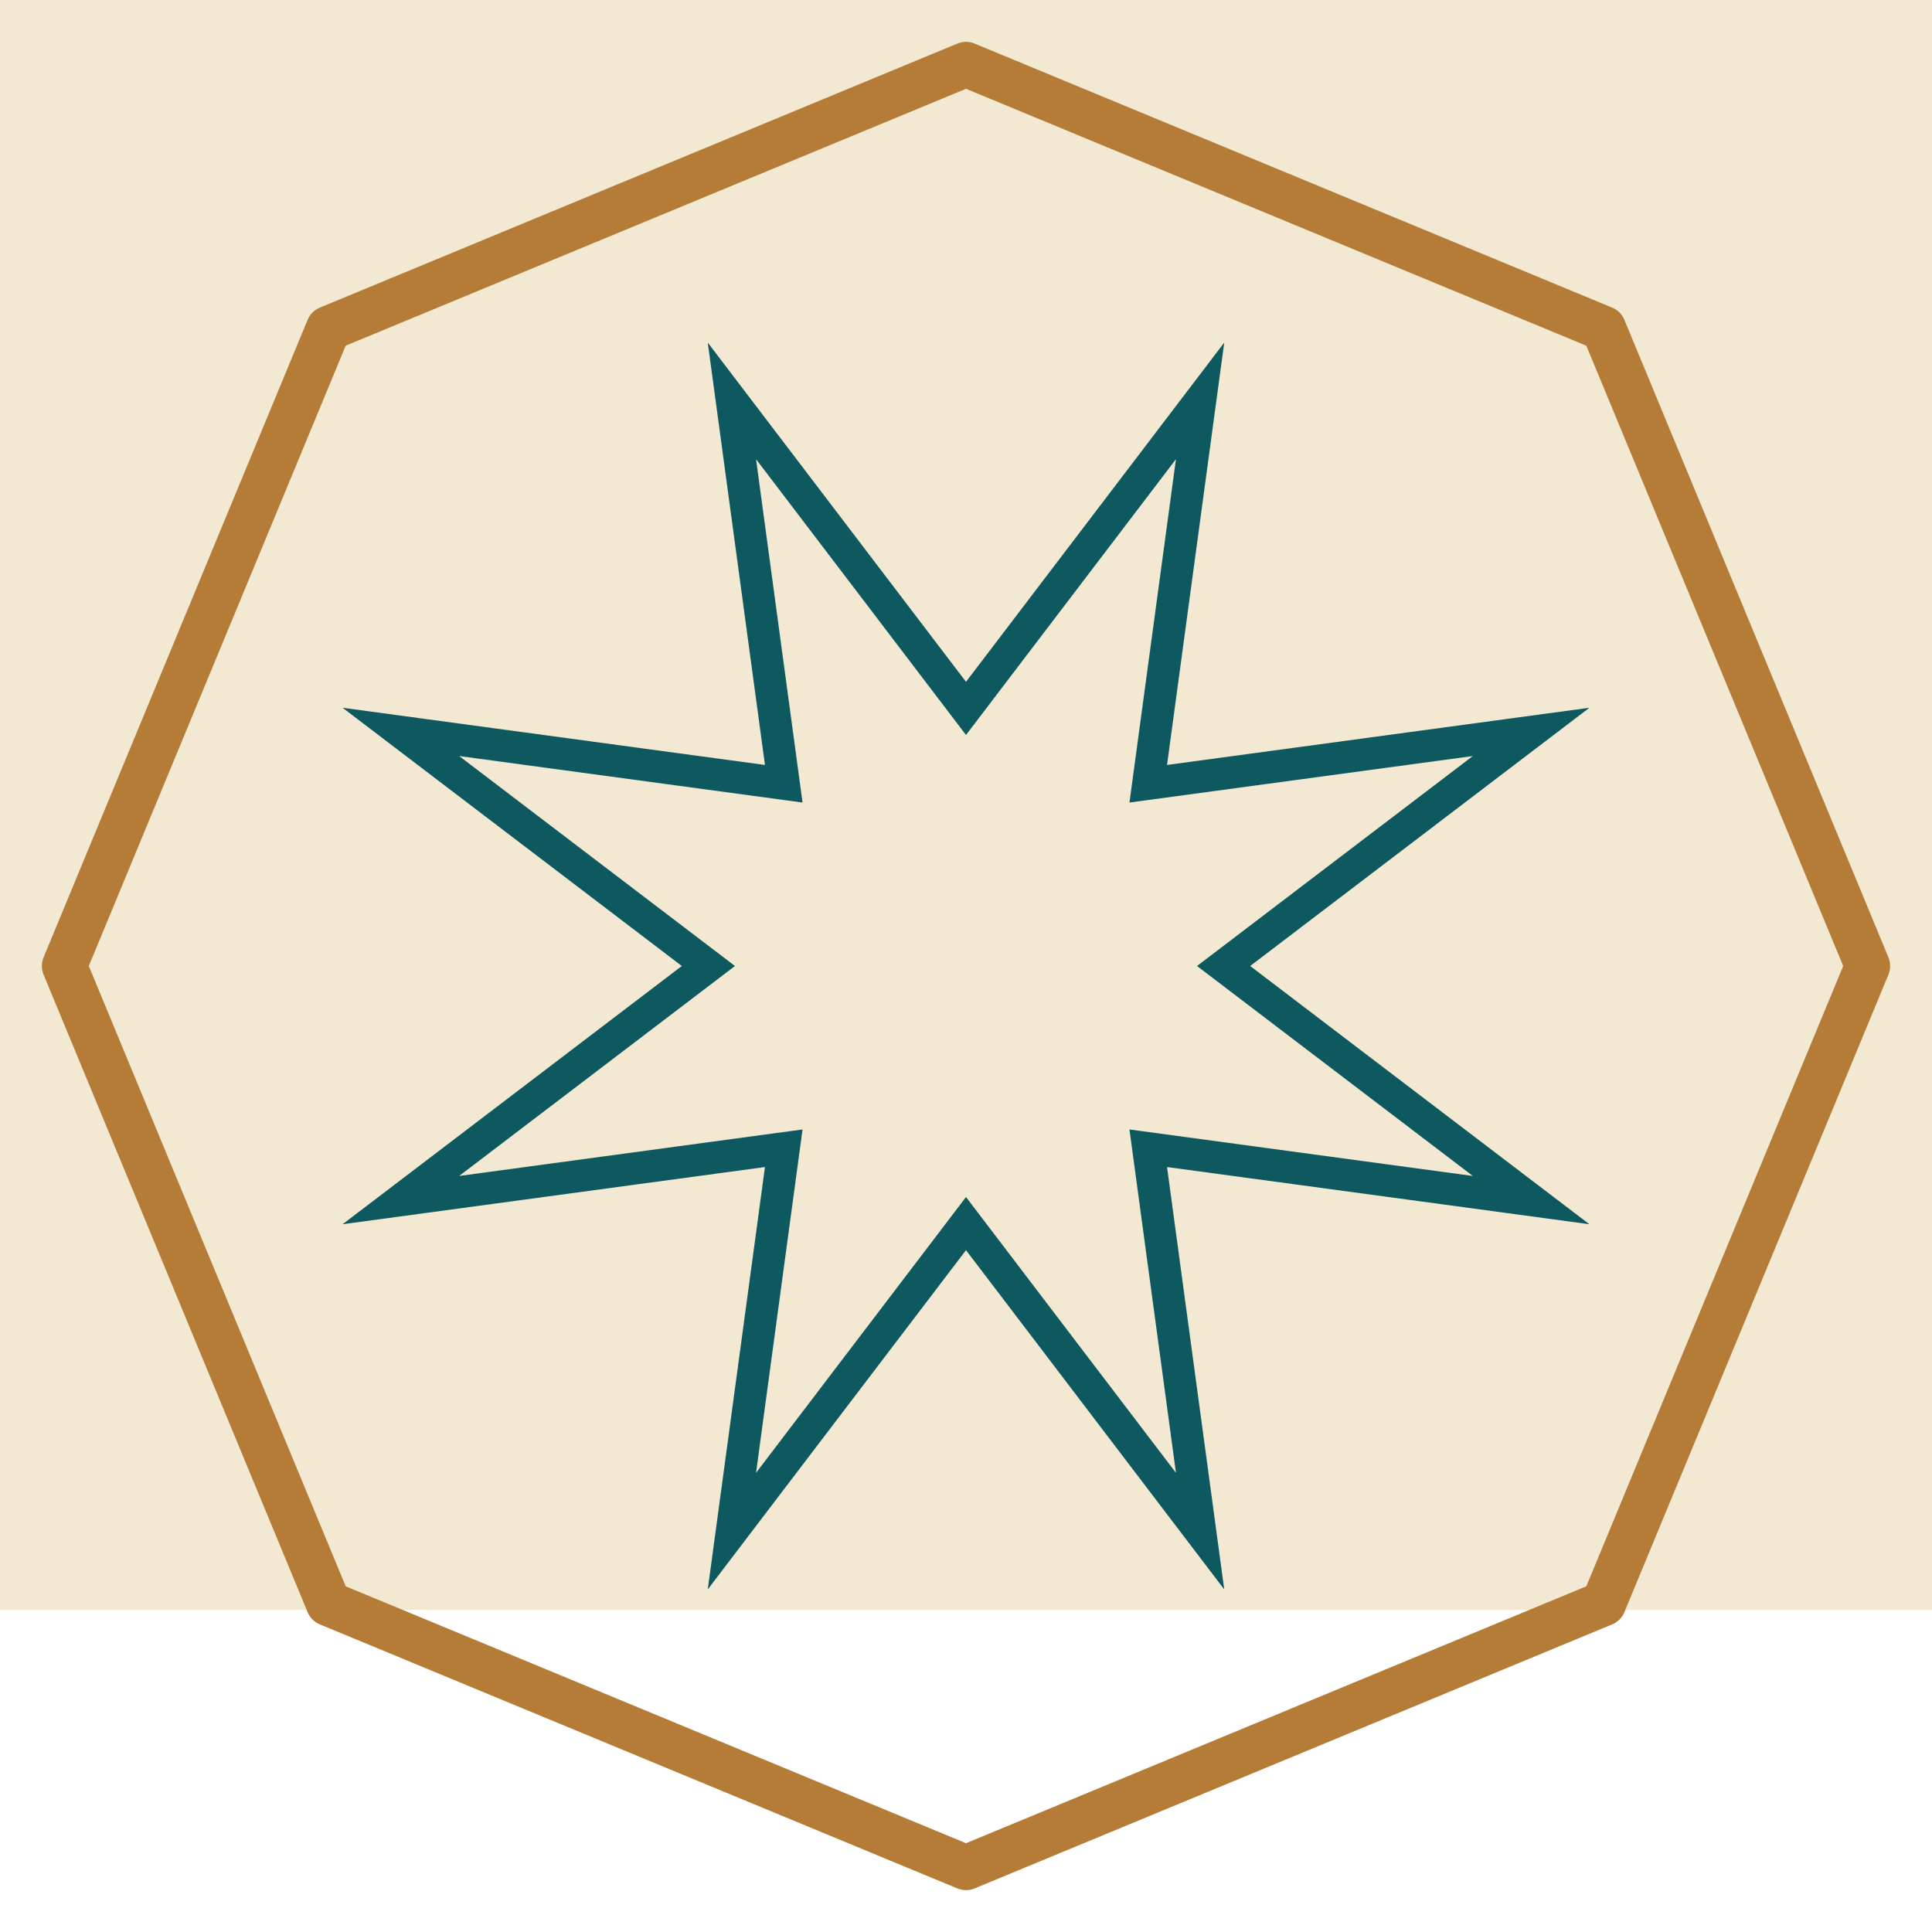
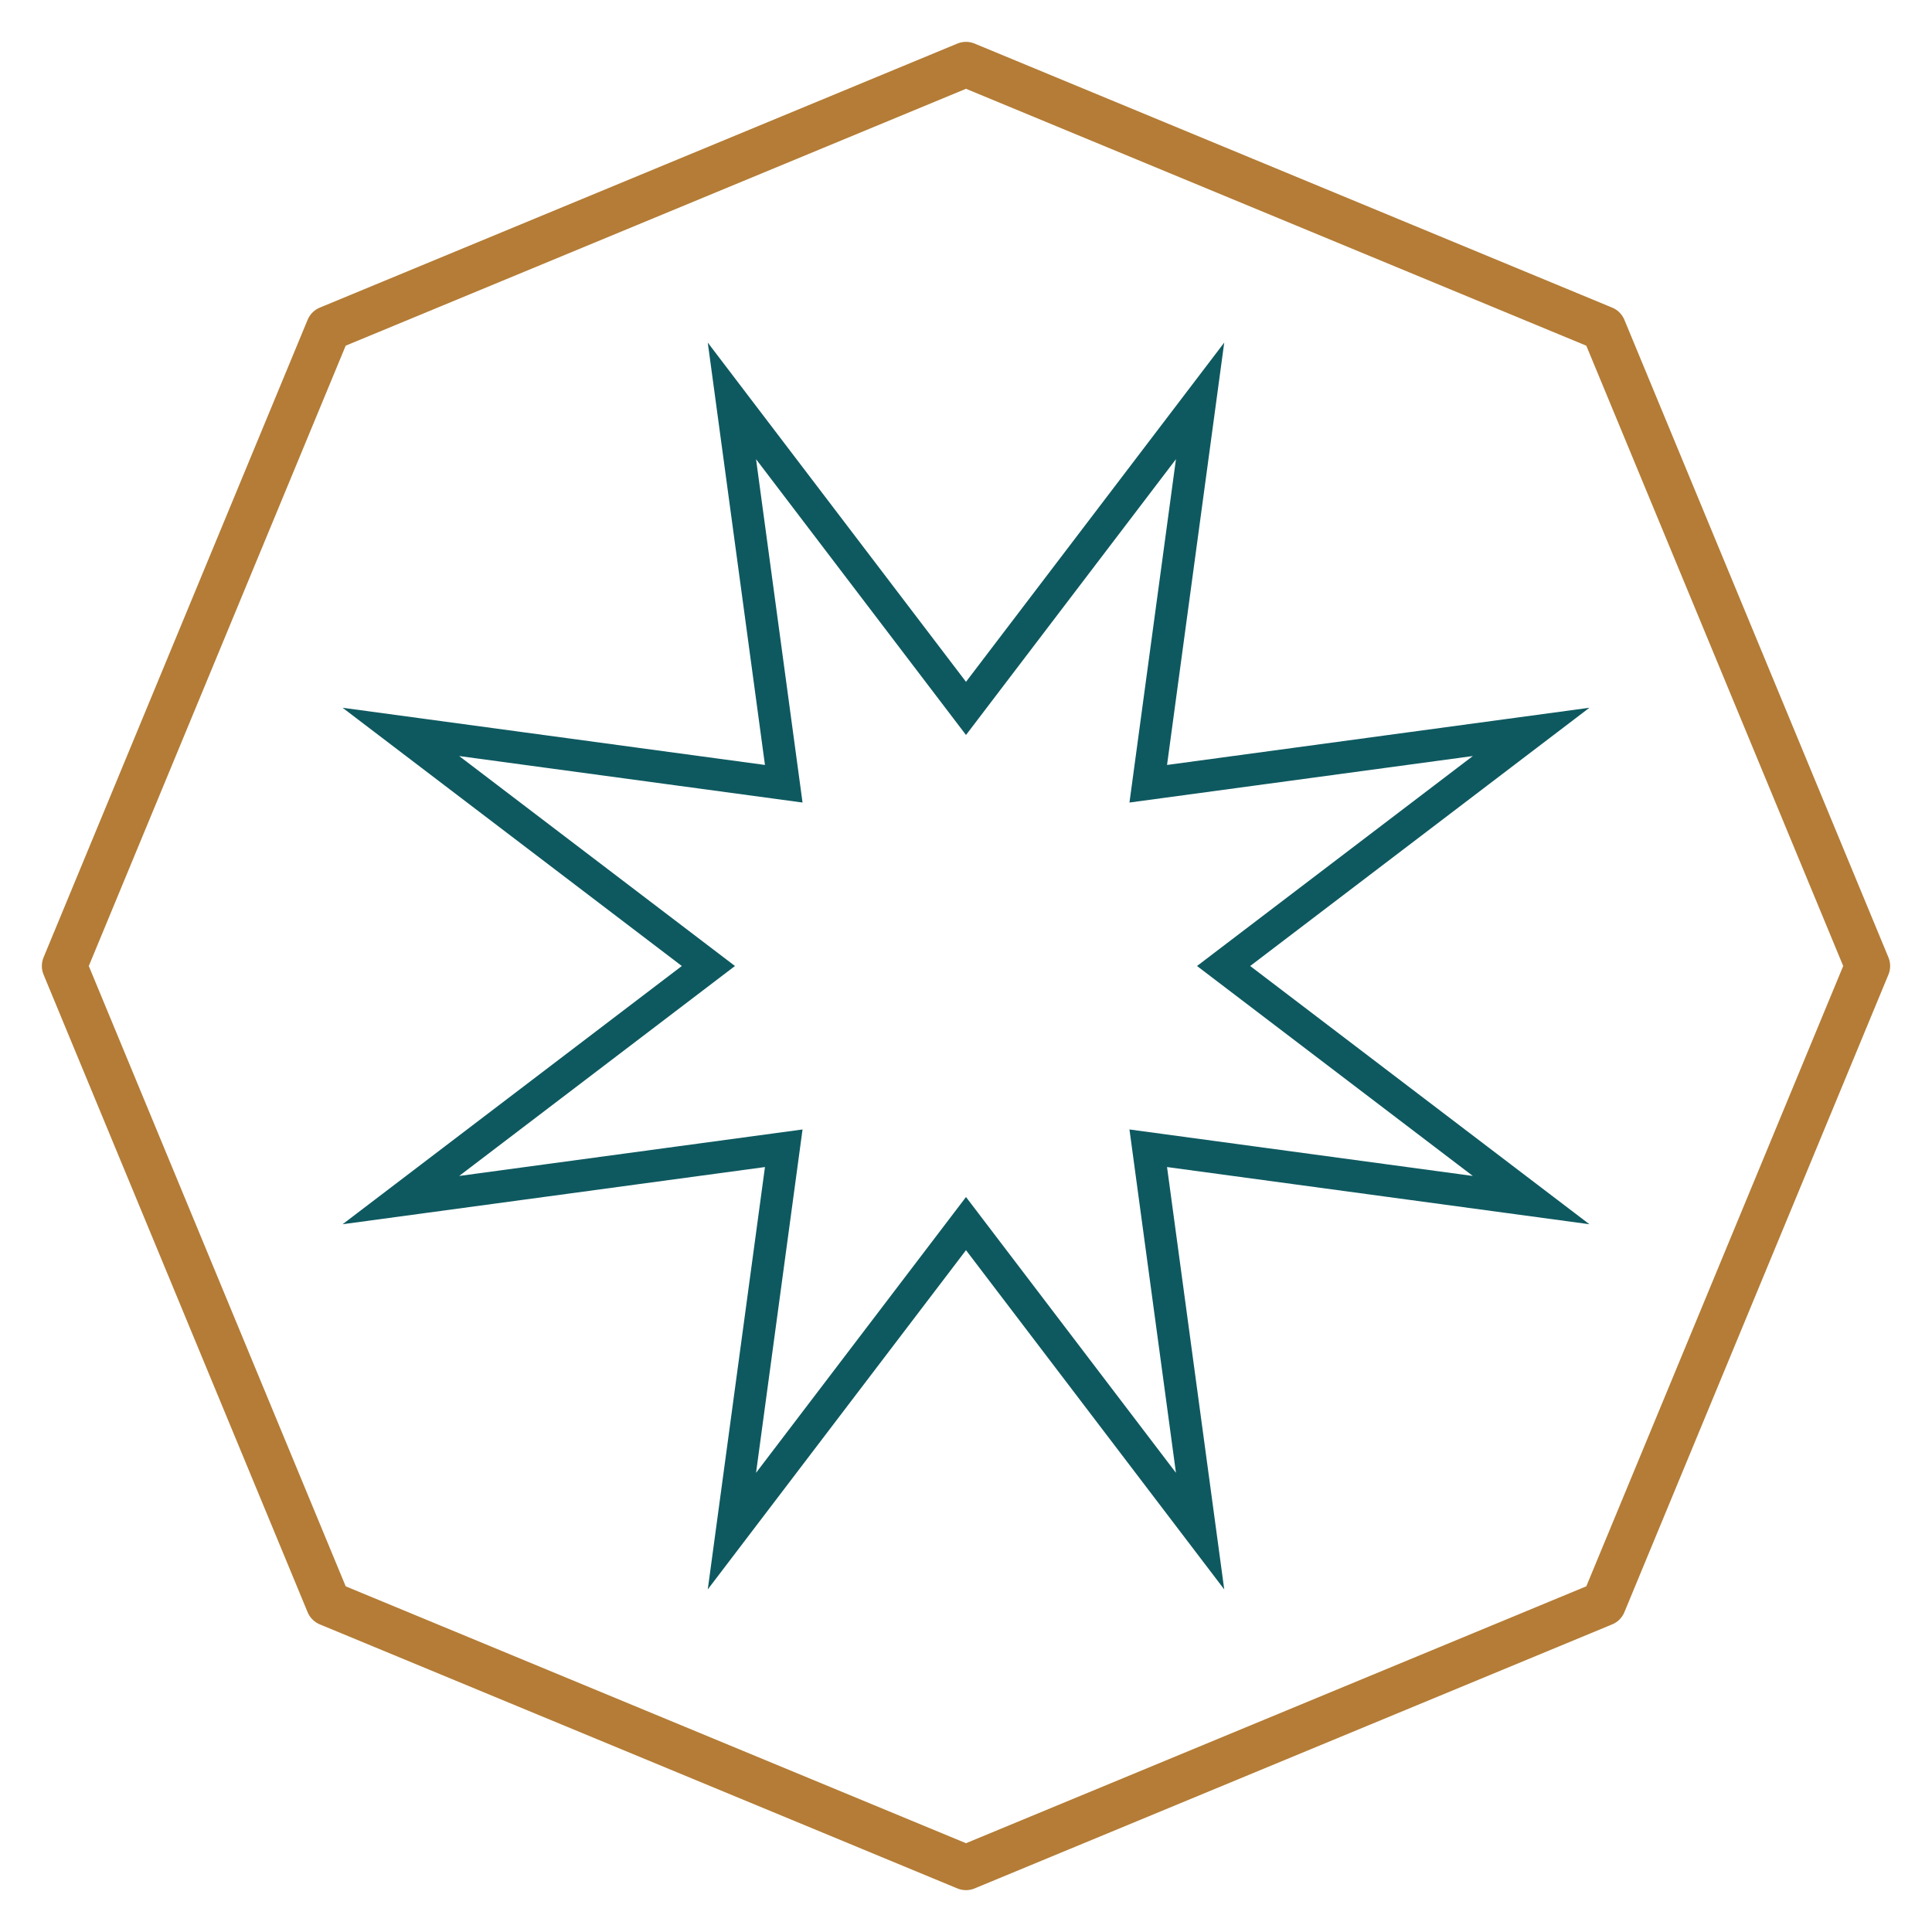
<svg xmlns="http://www.w3.org/2000/svg" width="60" height="60" viewBox="420 1020 60 60">
-   <defs>
-     <filter id="none">
-       <feGaussianBlur stdDeviation="0" />
-     </filter>
-   </defs>
  <rect x="120" y="80" width="660" height="1040" rx="2" fill="none" stroke="#0E5960" stroke-width="1.8" />
  <rect x="125" y="85" width="650" height="1030" rx="1" fill="none" stroke="#B47C36" stroke-width="1" />
  <rect x="130" y="90" width="640" height="1020" rx="1" fill="none" stroke="#0E5960" stroke-width=".65" opacity=".85" />
-   <polygon points="141.54,90.54 138.00,89.20 134.46,90.54 135.80,87.00 134.46,83.46 138.00,84.80 141.54,83.46 140.20,87.00" fill="#B47C36" opacity=".85" />
-   <polygon points="141.54,1116.54 138.00,1115.20 134.46,1116.54 135.80,1113.00 134.46,1109.46 138.00,1110.80 141.54,1109.46 140.20,1113.00" fill="#B47C36" opacity=".85" />
-   <polygon points="165.54,90.54 162.00,89.20 158.46,90.54 159.80,87.00 158.46,83.46 162.00,84.80 165.54,83.46 164.20,87.00" fill="#B47C36" opacity=".85" />
-   <polygon points="165.54,1116.54 162.00,1115.20 158.46,1116.54 159.80,1113.00 158.46,1109.46 162.00,1110.80 165.54,1109.46 164.20,1113.00" fill="#B47C36" opacity=".85" />
-   <polygon points="189.54,90.54 186.00,89.20 182.46,90.54 183.80,87.00 182.46,83.46 186.00,84.80 189.54,83.46 188.20,87.00" fill="#B47C36" opacity=".85" />
-   <polygon points="189.54,1116.54 186.00,1115.20 182.46,1116.54 183.80,1113.00 182.46,1109.46 186.00,1110.80 189.54,1109.46 188.20,1113.00" fill="#B47C36" opacity=".85" />
-   <polygon points="213.54,90.54 210.00,89.20 206.46,90.54 207.80,87.00 206.46,83.46 210.00,84.80 213.54,83.46 212.20,87.00" fill="#B47C36" opacity=".85" />
-   <polygon points="213.54,1116.54 210.00,1115.20 206.46,1116.54 207.80,1113.00 206.46,1109.46 210.00,1110.80 213.54,1109.46 212.20,1113.00" fill="#B47C36" opacity=".85" />
-   <polygon points="237.54,90.54 234.00,89.20 230.46,90.54 231.80,87.00 230.46,83.46 234.00,84.80 237.54,83.46 236.20,87.00" fill="#B47C36" opacity=".85" />
-   <polygon points="237.54,1116.54 234.00,1115.20 230.46,1116.54 231.80,1113.00 230.46,1109.46 234.00,1110.80 237.54,1109.46 236.20,1113.00" fill="#B47C36" opacity=".85" />
-   <polygon points="261.54,90.54 258.00,89.20 254.46,90.54 255.80,87.00 254.46,83.46 258.00,84.80 261.54,83.46 260.20,87.00" fill="#B47C36" opacity=".85" />
-   <polygon points="261.54,1116.54 258.00,1115.20 254.46,1116.54 255.80,1113.00 254.46,1109.46 258.00,1110.80 261.54,1109.46 260.20,1113.00" fill="#B47C36" opacity=".85" />
-   <polygon points="285.54,90.54 282.00,89.20 278.46,90.54 279.80,87.00 278.46,83.46 282.00,84.80 285.54,83.46 284.20,87.00" fill="#B47C36" opacity=".85" />
-   <polygon points="285.54,1116.54 282.00,1115.20 278.46,1116.54 279.80,1113.00 278.46,1109.46 282.00,1110.80 285.54,1109.46 284.20,1113.00" fill="#B47C36" opacity=".85" />
-   <polygon points="309.54,90.54 306.00,89.20 302.46,90.54 303.80,87.00 302.46,83.46 306.00,84.80 309.54,83.46 308.20,87.00" fill="#B47C36" opacity=".85" />
-   <polygon points="309.54,1116.54 306.00,1115.20 302.46,1116.54 303.80,1113.00 302.46,1109.46 306.00,1110.80 309.54,1109.46 308.20,1113.00" fill="#B47C36" opacity=".85" />
-   <polygon points="333.54,90.54 330.00,89.20 326.46,90.54 327.80,87.00 326.46,83.46 330.00,84.80 333.54,83.46 332.20,87.00" fill="#B47C36" opacity=".85" />
-   <polygon points="333.54,1116.54 330.00,1115.20 326.46,1116.54 327.80,1113.00 326.46,1109.46 330.00,1110.80 333.54,1109.46 332.20,1113.00" fill="#B47C36" opacity=".85" />
-   <polygon points="357.54,90.54 354.00,89.20 350.46,90.54 351.80,87.00 350.46,83.46 354.00,84.80 357.54,83.46 356.20,87.00" fill="#B47C36" opacity=".85" />
-   <polygon points="357.54,1116.54 354.00,1115.20 350.46,1116.54 351.80,1113.00 350.46,1109.46 354.00,1110.80 357.54,1109.46 356.20,1113.00" fill="#B47C36" opacity=".85" />
-   <polygon points="381.54,90.54 378.00,89.20 374.46,90.54 375.80,87.00 374.46,83.46 378.00,84.80 381.54,83.46 380.20,87.00" fill="#B47C36" opacity=".85" />
-   <polygon points="381.54,1116.54 378.00,1115.20 374.46,1116.54 375.80,1113.00 374.46,1109.46 378.00,1110.80 381.54,1109.46 380.20,1113.00" fill="#B47C36" opacity=".85" />
-   <polygon points="405.54,90.54 402.00,89.20 398.46,90.54 399.80,87.00 398.46,83.46 402.00,84.80 405.54,83.46 404.20,87.00" fill="#B47C36" opacity=".85" />
-   <polygon points="405.54,1116.54 402.00,1115.20 398.46,1116.54 399.80,1113.00 398.46,1109.46 402.00,1110.80 405.54,1109.46 404.20,1113.00" fill="#B47C36" opacity=".85" />
-   <polygon points="429.54,90.54 426.00,89.20 422.46,90.54 423.80,87.00 422.46,83.46 426.00,84.80 429.54,83.46 428.20,87.00" fill="#B47C36" opacity=".85" />
-   <polygon points="429.54,1116.54 426.00,1115.20 422.46,1116.54 423.80,1113.00 422.46,1109.46 426.00,1110.80 429.54,1109.46 428.20,1113.00" fill="#B47C36" opacity=".85" />
-   <polygon points="453.54,90.54 450.00,89.20 446.46,90.54 447.80,87.00 446.46,83.46 450.00,84.80 453.54,83.46 452.20,87.00" fill="#B47C36" opacity=".85" />
-   <polygon points="453.54,1116.54 450.00,1115.20 446.46,1116.54 447.80,1113.00 446.46,1109.46 450.00,1110.80 453.54,1109.46 452.20,1113.00" fill="#B47C36" opacity=".85" />
-   <polygon points="477.54,90.54 474.00,89.20 470.46,90.54 471.80,87.00 470.46,83.46 474.00,84.80 477.54,83.46 476.20,87.00" fill="#B47C36" opacity=".85" />
-   <polygon points="477.54,1116.54 474.00,1115.20 470.46,1116.54 471.80,1113.00 470.46,1109.46 474.00,1110.80 477.54,1109.46 476.20,1113.00" fill="#B47C36" opacity=".85" />
-   <polygon points="501.54,90.54 498.00,89.20 494.46,90.54 495.80,87.00 494.46,83.46 498.00,84.80 501.54,83.46 500.20,87.00" fill="#B47C36" opacity=".85" />
-   <polygon points="501.54,1116.54 498.00,1115.20 494.46,1116.54 495.80,1113.00 494.46,1109.46 498.00,1110.80 501.54,1109.46 500.20,1113.00" fill="#B47C36" opacity=".85" />
-   <polygon points="525.54,90.54 522.00,89.20 518.46,90.54 519.80,87.00 518.46,83.46 522.00,84.80 525.54,83.46 524.20,87.00" fill="#B47C36" opacity=".85" />
-   <polygon points="525.54,1116.54 522.00,1115.20 518.46,1116.54 519.80,1113.00 518.46,1109.46 522.00,1110.80 525.54,1109.46 524.20,1113.00" fill="#B47C36" opacity=".85" />
-   <polygon points="549.54,90.54 546.00,89.20 542.46,90.54 543.80,87.00 542.46,83.46 546.00,84.80 549.54,83.46 548.20,87.00" fill="#B47C36" opacity=".85" />
-   <polygon points="549.54,1116.54 546.00,1115.20 542.46,1116.54 543.80,1113.00 542.46,1109.46 546.00,1110.80 549.54,1109.46 548.20,1113.00" fill="#B47C36" opacity=".85" />
-   <polygon points="573.54,90.54 570.00,89.20 566.46,90.54 567.80,87.00 566.46,83.46 570.00,84.80 573.54,83.46 572.20,87.00" fill="#B47C36" opacity=".85" />
-   <polygon points="573.54,1116.54 570.00,1115.20 566.46,1116.54 567.80,1113.00 566.46,1109.46 570.00,1110.80 573.54,1109.46 572.20,1113.00" fill="#B47C36" opacity=".85" />
-   <polygon points="597.54,90.54 594.00,89.20 590.46,90.54 591.80,87.00 590.46,83.46 594.00,84.80 597.54,83.46 596.20,87.00" fill="#B47C36" opacity=".85" />
-   <polygon points="597.54,1116.54 594.00,1115.20 590.46,1116.54 591.80,1113.00 590.46,1109.46 594.00,1110.80 597.54,1109.46 596.20,1113.00" fill="#B47C36" opacity=".85" />
-   <polygon points="621.54,90.54 618.00,89.20 614.46,90.54 615.80,87.00 614.46,83.46 618.00,84.80 621.54,83.46 620.20,87.00" fill="#B47C36" opacity=".85" />
-   <polygon points="621.54,1116.54 618.00,1115.20 614.46,1116.54 615.80,1113.00 614.46,1109.46 618.00,1110.80 621.54,1109.46 620.20,1113.00" fill="#B47C36" opacity=".85" />
-   <polygon points="645.54,90.54 642.00,89.20 638.46,90.54 639.80,87.00 638.46,83.46 642.00,84.80 645.54,83.46 644.20,87.00" fill="#B47C36" opacity=".85" />
-   <polygon points="645.54,1116.54 642.00,1115.20 638.46,1116.54 639.80,1113.00 638.46,1109.46 642.00,1110.80 645.54,1109.46 644.20,1113.00" fill="#B47C36" opacity=".85" />
-   <polygon points="669.54,90.54 666.00,89.20 662.46,90.54 663.80,87.00 662.46,83.46 666.00,84.80 669.54,83.46 668.20,87.00" fill="#B47C36" opacity=".85" />
-   <polygon points="669.54,1116.54 666.00,1115.20 662.46,1116.54 663.80,1113.00 662.46,1109.46 666.00,1110.80 669.54,1109.46 668.20,1113.00" fill="#B47C36" opacity=".85" />
-   <polygon points="693.54,90.54 690.00,89.20 686.46,90.54 687.80,87.00 686.46,83.46 690.00,84.80 693.54,83.46 692.20,87.00" fill="#B47C36" opacity=".85" />
-   <polygon points="693.54,1116.54 690.00,1115.20 686.46,1116.54 687.80,1113.00 686.46,1109.46 690.00,1110.80 693.54,1109.46 692.20,1113.00" fill="#B47C36" opacity=".85" />
-   <polygon points="717.54,90.54 714.00,89.20 710.46,90.54 711.80,87.00 710.46,83.46 714.00,84.80 717.54,83.46 716.20,87.00" fill="#B47C36" opacity=".85" />
-   <polygon points="717.54,1116.54 714.00,1115.20 710.46,1116.54 711.80,1113.00 710.46,1109.46 714.00,1110.80 717.54,1109.46 716.20,1113.00" fill="#B47C36" opacity=".85" />
-   <polygon points="741.54,90.54 738.00,89.20 734.46,90.54 735.80,87.00 734.46,83.46 738.00,84.80 741.54,83.46 740.20,87.00" fill="#B47C36" opacity=".85" />
-   <polygon points="741.54,1116.54 738.00,1115.20 734.46,1116.54 735.80,1113.00 734.46,1109.46 738.00,1110.80 741.54,1109.46 740.20,1113.00" fill="#B47C36" opacity=".85" />
-   <polygon points="132.00,98.00 128.56,99.56 127.00,103.00 125.44,99.56 122.00,98.00 125.44,96.44 127.00,93.00 128.56,96.44" fill="#A94D3E" opacity=".7" />
-   <polygon points="778.00,98.00 774.56,99.56 773.00,103.00 771.44,99.56 768.00,98.00 771.44,96.44 773.00,93.00 774.56,96.44" fill="#A94D3E" opacity=".7" />
-   <polygon points="132.00,122.00 128.56,123.56 127.00,127.00 125.44,123.56 122.00,122.00 125.44,120.44 127.00,117.00 128.56,120.44" fill="#A94D3E" opacity=".7" />
-   <polygon points="778.00,122.00 774.56,123.56 773.00,127.00 771.44,123.56 768.00,122.00 771.44,120.44 773.00,117.00 774.56,120.44" fill="#A94D3E" opacity=".7" />
-   <polygon points="132.00,146.00 128.56,147.56 127.00,151.00 125.44,147.56 122.00,146.00 125.44,144.44 127.00,141.00 128.56,144.44" fill="#A94D3E" opacity=".7" />
-   <polygon points="778.00,146.00 774.56,147.56 773.00,151.00 771.44,147.56 768.00,146.00 771.44,144.44 773.00,141.00 774.56,144.44" fill="#A94D3E" opacity=".7" />
-   <polygon points="132.00,170.00 128.56,171.56 127.00,175.00 125.44,171.56 122.00,170.00 125.44,168.44 127.00,165.00 128.56,168.44" fill="#A94D3E" opacity=".7" />
-   <polygon points="778.00,170.00 774.56,171.56 773.00,175.00 771.44,171.56 768.00,170.00 771.44,168.44 773.00,165.00 774.56,168.44" fill="#A94D3E" opacity=".7" />
-   <polygon points="132.00,194.00 128.56,195.56 127.00,199.00 125.44,195.56 122.00,194.00 125.44,192.44 127.00,189.00 128.56,192.44" fill="#A94D3E" opacity=".7" />
-   <polygon points="778.00,194.00 774.56,195.56 773.00,199.00 771.44,195.56 768.00,194.00 771.44,192.44 773.00,189.00 774.56,192.44" fill="#A94D3E" opacity=".7" />
-   <polygon points="132.00,218.00 128.56,219.56 127.00,223.00 125.44,219.56 122.00,218.00 125.44,216.44 127.00,213.00 128.56,216.44" fill="#A94D3E" opacity=".7" />
-   <polygon points="778.00,218.00 774.56,219.56 773.00,223.00 771.44,219.56 768.00,218.00 771.44,216.44 773.00,213.00 774.56,216.44" fill="#A94D3E" opacity=".7" />
-   <polygon points="132.00,242.00 128.56,243.56 127.00,247.00 125.44,243.56 122.00,242.00 125.44,240.44 127.00,237.00 128.56,240.44" fill="#A94D3E" opacity=".7" />
-   <polygon points="778.00,242.00 774.56,243.56 773.00,247.00 771.44,243.56 768.00,242.00 771.44,240.44 773.00,237.00 774.56,240.44" fill="#A94D3E" opacity=".7" />
-   <polygon points="132.00,266.00 128.56,267.56 127.00,271.00 125.44,267.56 122.00,266.00 125.44,264.44 127.00,261.00 128.56,264.44" fill="#A94D3E" opacity=".7" />
-   <polygon points="778.00,266.00 774.56,267.56 773.00,271.00 771.44,267.56 768.00,266.00 771.44,264.44 773.00,261.00 774.56,264.44" fill="#A94D3E" opacity=".7" />
-   <polygon points="132.00,290.00 128.56,291.56 127.00,295.00 125.44,291.56 122.00,290.00 125.44,288.44 127.00,285.00 128.56,288.44" fill="#A94D3E" opacity=".7" />
-   <polygon points="778.00,290.00 774.56,291.56 773.00,295.00 771.44,291.56 768.00,290.00 771.44,288.44 773.00,285.00 774.56,288.44" fill="#A94D3E" opacity=".7" />
-   <polygon points="132.00,314.00 128.56,315.56 127.00,319.00 125.44,315.56 122.00,314.00 125.44,312.44 127.00,309.00 128.56,312.44" fill="#A94D3E" opacity=".7" />
-   <polygon points="778.00,314.00 774.56,315.56 773.00,319.00 771.44,315.56 768.00,314.00 771.44,312.44 773.00,309.00 774.56,312.44" fill="#A94D3E" opacity=".7" />
-   <polygon points="132.00,338.00 128.56,339.56 127.00,343.00 125.44,339.56 122.00,338.00 125.44,336.44 127.00,333.00 128.56,336.44" fill="#A94D3E" opacity=".7" />
-   <polygon points="778.00,338.00 774.56,339.56 773.00,343.00 771.44,339.56 768.00,338.00 771.44,336.44 773.00,333.00 774.56,336.44" fill="#A94D3E" opacity=".7" />
-   <polygon points="132.00,362.00 128.56,363.56 127.00,367.00 125.44,363.56 122.00,362.00 125.44,360.44 127.00,357.00 128.56,360.44" fill="#A94D3E" opacity=".7" />
-   <polygon points="778.00,362.00 774.56,363.56 773.00,367.00 771.44,363.56 768.00,362.00 771.44,360.44 773.00,357.00 774.56,360.44" fill="#A94D3E" opacity=".7" />
-   <polygon points="132.00,386.00 128.56,387.56 127.00,391.00 125.44,387.56 122.00,386.00 125.44,384.44 127.00,381.00 128.56,384.44" fill="#A94D3E" opacity=".7" />
-   <polygon points="778.00,386.00 774.56,387.56 773.00,391.00 771.44,387.56 768.00,386.00 771.44,384.44 773.00,381.00 774.56,384.44" fill="#A94D3E" opacity=".7" />
-   <polygon points="132.00,410.00 128.56,411.56 127.00,415.00 125.44,411.56 122.00,410.00 125.44,408.44 127.00,405.00 128.56,408.44" fill="#A94D3E" opacity=".7" />
-   <polygon points="778.00,410.00 774.56,411.56 773.00,415.00 771.44,411.56 768.00,410.00 771.44,408.44 773.00,405.00 774.56,408.44" fill="#A94D3E" opacity=".7" />
-   <polygon points="132.00,434.00 128.56,435.56 127.00,439.00 125.44,435.56 122.00,434.00 125.44,432.44 127.00,429.00 128.56,432.44" fill="#A94D3E" opacity=".7" />
-   <polygon points="778.00,434.00 774.56,435.56 773.00,439.00 771.44,435.56 768.00,434.00 771.44,432.44 773.00,429.00 774.56,432.44" fill="#A94D3E" opacity=".7" />
-   <polygon points="132.00,458.00 128.56,459.56 127.00,463.00 125.44,459.56 122.00,458.00 125.44,456.44 127.00,453.00 128.56,456.44" fill="#A94D3E" opacity=".7" />
-   <polygon points="778.00,458.00 774.56,459.56 773.00,463.00 771.44,459.56 768.00,458.00 771.44,456.44 773.00,453.00 774.56,456.44" fill="#A94D3E" opacity=".7" />
-   <polygon points="132.00,482.00 128.56,483.56 127.00,487.00 125.44,483.56 122.00,482.00 125.44,480.44 127.00,477.00 128.56,480.44" fill="#A94D3E" opacity=".7" />
-   <polygon points="778.00,482.00 774.56,483.56 773.00,487.00 771.44,483.56 768.00,482.00 771.44,480.44 773.00,477.00 774.56,480.44" fill="#A94D3E" opacity=".7" />
-   <polygon points="132.00,506.00 128.56,507.56 127.00,511.00 125.44,507.56 122.00,506.00 125.44,504.44 127.00,501.00 128.56,504.44" fill="#A94D3E" opacity=".7" />
-   <polygon points="778.00,506.00 774.56,507.56 773.00,511.00 771.44,507.56 768.00,506.00 771.44,504.44 773.00,501.00 774.56,504.44" fill="#A94D3E" opacity=".7" />
-   <polygon points="132.00,530.00 128.56,531.56 127.00,535.00 125.44,531.56 122.00,530.00 125.44,528.44 127.00,525.00 128.56,528.44" fill="#A94D3E" opacity=".7" />
-   <polygon points="778.00,530.00 774.56,531.56 773.00,535.00 771.44,531.56 768.00,530.00 771.44,528.44 773.00,525.00 774.56,528.44" fill="#A94D3E" opacity=".7" />
-   <polygon points="132.00,554.00 128.56,555.56 127.00,559.00 125.44,555.56 122.00,554.00 125.44,552.44 127.00,549.00 128.56,552.44" fill="#A94D3E" opacity=".7" />
-   <polygon points="778.00,554.00 774.56,555.56 773.00,559.00 771.44,555.56 768.00,554.00 771.44,552.44 773.00,549.00 774.56,552.44" fill="#A94D3E" opacity=".7" />
-   <polygon points="132.00,578.00 128.56,579.56 127.00,583.00 125.44,579.56 122.00,578.00 125.44,576.44 127.00,573.00 128.56,576.44" fill="#A94D3E" opacity=".7" />
-   <polygon points="778.00,578.00 774.56,579.56 773.00,583.00 771.44,579.56 768.00,578.00 771.44,576.44 773.00,573.00 774.56,576.44" fill="#A94D3E" opacity=".7" />
-   <polygon points="132.00,602.00 128.56,603.56 127.00,607.00 125.44,603.56 122.00,602.00 125.44,600.44 127.00,597.00 128.56,600.44" fill="#A94D3E" opacity=".7" />
-   <polygon points="778.00,602.00 774.56,603.56 773.00,607.00 771.44,603.56 768.00,602.00 771.44,600.44 773.00,597.00 774.56,600.44" fill="#A94D3E" opacity=".7" />
-   <polygon points="132.00,626.00 128.56,627.56 127.00,631.00 125.44,627.56 122.00,626.00 125.44,624.44 127.00,621.00 128.56,624.44" fill="#A94D3E" opacity=".7" />
-   <polygon points="778.00,626.00 774.56,627.56 773.00,631.00 771.44,627.56 768.00,626.00 771.44,624.44 773.00,621.00 774.56,624.44" fill="#A94D3E" opacity=".7" />
-   <polygon points="132.00,650.00 128.56,651.56 127.00,655.00 125.44,651.56 122.00,650.00 125.44,648.44 127.00,645.00 128.56,648.44" fill="#A94D3E" opacity=".7" />
-   <polygon points="778.00,650.00 774.56,651.56 773.00,655.00 771.44,651.56 768.00,650.00 771.44,648.44 773.00,645.00 774.56,648.44" fill="#A94D3E" opacity=".7" />
-   <polygon points="132.00,674.00 128.56,675.56 127.00,679.00 125.44,675.56 122.00,674.00 125.44,672.44 127.00,669.00 128.56,672.44" fill="#A94D3E" opacity=".7" />
-   <polygon points="778.00,674.00 774.56,675.56 773.00,679.00 771.44,675.56 768.00,674.00 771.44,672.44 773.00,669.00 774.56,672.44" fill="#A94D3E" opacity=".7" />
-   <polygon points="132.00,698.00 128.56,699.56 127.00,703.00 125.44,699.56 122.00,698.00 125.44,696.44 127.00,693.00 128.56,696.44" fill="#A94D3E" opacity=".7" />
-   <polygon points="778.00,698.00 774.56,699.56 773.00,703.00 771.44,699.56 768.00,698.00 771.44,696.44 773.00,693.00 774.56,696.44" fill="#A94D3E" opacity=".7" />
-   <polygon points="132.00,722.00 128.56,723.56 127.00,727.00 125.44,723.56 122.00,722.00 125.44,720.44 127.00,717.00 128.56,720.44" fill="#A94D3E" opacity=".7" />
-   <polygon points="778.00,722.00 774.56,723.56 773.00,727.00 771.44,723.56 768.00,722.00 771.44,720.44 773.00,717.00 774.56,720.44" fill="#A94D3E" opacity=".7" />
-   <polygon points="132.00,746.00 128.56,747.56 127.00,751.00 125.44,747.56 122.00,746.00 125.44,744.44 127.00,741.00 128.56,744.44" fill="#A94D3E" opacity=".7" />
-   <polygon points="778.00,746.00 774.56,747.56 773.00,751.00 771.44,747.56 768.00,746.00 771.44,744.44 773.00,741.00 774.56,744.44" fill="#A94D3E" opacity=".7" />
-   <polygon points="132.00,770.00 128.56,771.56 127.00,775.00 125.44,771.56 122.00,770.00 125.44,768.44 127.00,765.00 128.56,768.44" fill="#A94D3E" opacity=".7" />
-   <polygon points="778.00,770.00 774.56,771.56 773.00,775.00 771.44,771.56 768.00,770.00 771.44,768.44 773.00,765.00 774.56,768.44" fill="#A94D3E" opacity=".7" />
-   <polygon points="132.00,794.00 128.56,795.56 127.00,799.00 125.44,795.56 122.00,794.00 125.44,792.44 127.00,789.00 128.56,792.44" fill="#A94D3E" opacity=".7" />
-   <polygon points="778.00,794.00 774.56,795.56 773.00,799.00 771.44,795.56 768.00,794.00 771.44,792.44 773.00,789.00 774.56,792.44" fill="#A94D3E" opacity=".7" />
-   <polygon points="132.00,818.00 128.56,819.56 127.00,823.00 125.44,819.56 122.00,818.00 125.44,816.44 127.00,813.00 128.56,816.44" fill="#A94D3E" opacity=".7" />
-   <polygon points="778.00,818.00 774.56,819.56 773.00,823.00 771.44,819.56 768.00,818.00 771.44,816.44 773.00,813.00 774.56,816.44" fill="#A94D3E" opacity=".7" />
-   <polygon points="132.00,842.00 128.56,843.56 127.00,847.00 125.44,843.56 122.00,842.00 125.44,840.44 127.00,837.00 128.56,840.44" fill="#A94D3E" opacity=".7" />
-   <polygon points="778.00,842.00 774.56,843.56 773.00,847.00 771.44,843.56 768.00,842.00 771.44,840.44 773.00,837.00 774.56,840.44" fill="#A94D3E" opacity=".7" />
-   <polygon points="132.00,866.00 128.56,867.56 127.00,871.00 125.44,867.56 122.00,866.00 125.44,864.44 127.00,861.00 128.56,864.44" fill="#A94D3E" opacity=".7" />
-   <polygon points="778.00,866.00 774.56,867.56 773.00,871.00 771.44,867.56 768.00,866.00 771.44,864.44 773.00,861.00 774.56,864.44" fill="#A94D3E" opacity=".7" />
-   <polygon points="132.00,890.00 128.56,891.56 127.00,895.00 125.44,891.56 122.00,890.00 125.44,888.44 127.00,885.00 128.56,888.44" fill="#A94D3E" opacity=".7" />
-   <polygon points="778.00,890.00 774.56,891.56 773.00,895.00 771.44,891.56 768.00,890.00 771.44,888.44 773.00,885.00 774.56,888.44" fill="#A94D3E" opacity=".7" />
-   <polygon points="132.00,914.00 128.56,915.56 127.00,919.00 125.44,915.56 122.00,914.00 125.44,912.44 127.00,909.00 128.56,912.44" fill="#A94D3E" opacity=".7" />
-   <polygon points="778.00,914.00 774.56,915.56 773.00,919.00 771.44,915.56 768.00,914.00 771.44,912.44 773.00,909.00 774.56,912.44" fill="#A94D3E" opacity=".7" />
-   <polygon points="132.00,938.00 128.56,939.56 127.00,943.00 125.44,939.56 122.00,938.00 125.44,936.44 127.00,933.00 128.56,936.44" fill="#A94D3E" opacity=".7" />
-   <polygon points="778.00,938.00 774.56,939.56 773.00,943.00 771.44,939.56 768.00,938.00 771.44,936.44 773.00,933.00 774.56,936.44" fill="#A94D3E" opacity=".7" />
-   <polygon points="132.00,962.00 128.56,963.56 127.00,967.00 125.44,963.56 122.00,962.00 125.44,960.44 127.00,957.00 128.56,960.44" fill="#A94D3E" opacity=".7" />
-   <polygon points="778.00,962.00 774.56,963.56 773.00,967.00 771.44,963.56 768.00,962.00 771.44,960.44 773.00,957.00 774.56,960.44" fill="#A94D3E" opacity=".7" />
-   <polygon points="132.00,986.00 128.56,987.56 127.00,991.00 125.44,987.56 122.00,986.00 125.44,984.44 127.00,981.00 128.56,984.44" fill="#A94D3E" opacity=".7" />
-   <polygon points="778.00,986.00 774.56,987.56 773.00,991.00 771.44,987.56 768.00,986.00 771.44,984.44 773.00,981.00 774.56,984.44" fill="#A94D3E" opacity=".7" />
-   <polygon points="132.00,1010.00 128.56,1011.56 127.00,1015.00 125.44,1011.56 122.00,1010.00 125.44,1008.44 127.00,1005.00 128.56,1008.44" fill="#A94D3E" opacity=".7" />
-   <polygon points="778.00,1010.00 774.56,1011.56 773.00,1015.00 771.44,1011.56 768.00,1010.00 771.44,1008.44 773.00,1005.00 774.56,1008.44" fill="#A94D3E" opacity=".7" />
-   <polygon points="132.00,1034.00 128.56,1035.56 127.00,1039.00 125.44,1035.56 122.00,1034.00 125.44,1032.44 127.00,1029.00 128.56,1032.44" fill="#A94D3E" opacity=".7" />
-   <polygon points="778.00,1034.00 774.56,1035.56 773.00,1039.00 771.44,1035.56 768.00,1034.00 771.44,1032.44 773.00,1029.00 774.56,1032.44" fill="#A94D3E" opacity=".7" />
-   <polygon points="132.00,1058.00 128.56,1059.56 127.00,1063.00 125.44,1059.56 122.00,1058.00 125.44,1056.44 127.00,1053.00 128.56,1056.44" fill="#A94D3E" opacity=".7" />
-   <polygon points="778.00,1058.00 774.56,1059.56 773.00,1063.00 771.44,1059.56 768.00,1058.00 771.44,1056.44 773.00,1053.00 774.56,1056.44" fill="#A94D3E" opacity=".7" />
-   <polygon points="132.00,1082.00 128.56,1083.56 127.00,1087.00 125.44,1083.56 122.00,1082.00 125.44,1080.44 127.00,1077.00 128.56,1080.44" fill="#A94D3E" opacity=".7" />
-   <polygon points="778.00,1082.00 774.56,1083.56 773.00,1087.00 771.44,1083.56 768.00,1082.00 771.44,1080.44 773.00,1077.00 774.56,1080.44" fill="#A94D3E" opacity=".7" />
-   <path d="M 144.00 94.00 Q 142.54 97.54 141.07 101.07 M 141.07 101.07 Q 137.54 102.54 134.00 104.00 M 134.00 104.00 Q 130.46 102.54 126.93 101.07 M 126.93 101.07 Q 125.46 97.54 124.00 94.00 M 124.00 94.00 Q 125.46 90.46 126.93 86.93 M 126.93 86.93 Q 130.46 85.46 134.00 84.00 M 134.00 84.00 Q 137.54 85.46 141.07 86.93 M 141.07 86.93 Q 142.54 90.46 144.00 94.00 " stroke="#B47C36" stroke-width="1" fill="none" opacity="1" stroke-linejoin="round" stroke-linecap="round" />
-   <polygon points="138.43,95.84 135.41,95.41 135.84,98.43 134.00,96.00 132.16,98.43 132.59,95.41 129.57,95.84 132.00,94.00 129.57,92.16 132.59,92.59 132.16,89.57 134.00,92.00 135.84,89.57 135.41,92.59 138.43,92.16 136.00,94.00" fill="#B47C36" />
-   <path d="M 776.00 94.00 Q 774.54 97.54 773.07 101.07 M 773.07 101.07 Q 769.54 102.54 766.00 104.00 M 766.00 104.00 Q 762.46 102.54 758.93 101.07 M 758.93 101.07 Q 757.46 97.54 756.00 94.00 M 756.00 94.00 Q 757.46 90.46 758.93 86.93 M 758.93 86.93 Q 762.46 85.46 766.00 84.00 M 766.00 84.00 Q 769.54 85.46 773.07 86.93 M 773.07 86.93 Q 774.54 90.46 776.00 94.00 " stroke="#B47C36" stroke-width="1" fill="none" opacity="1" stroke-linejoin="round" stroke-linecap="round" />
-   <polygon points="770.43,95.84 767.41,95.41 767.84,98.43 766.00,96.00 764.16,98.43 764.59,95.41 761.57,95.84 764.00,94.00 761.57,92.16 764.59,92.59 764.16,89.57 766.00,92.00 767.84,89.57 767.41,92.59 770.43,92.16 768.00,94.00" fill="#B47C36" />
-   <path d="M 144.00 1106.00 Q 142.54 1109.54 141.07 1113.07 M 141.07 1113.07 Q 137.54 1114.54 134.00 1116.00 M 134.00 1116.00 Q 130.46 1114.54 126.93 1113.07 M 126.93 1113.07 Q 125.46 1109.54 124.00 1106.00 M 124.00 1106.00 Q 125.46 1102.46 126.93 1098.93 M 126.93 1098.93 Q 130.46 1097.46 134.00 1096.00 M 134.00 1096.00 Q 137.54 1097.46 141.07 1098.93 M 141.07 1098.93 Q 142.54 1102.46 144.00 1106.00 " stroke="#B47C36" stroke-width="1" fill="none" opacity="1" stroke-linejoin="round" stroke-linecap="round" />
-   <polygon points="138.43,1107.84 135.41,1107.41 135.84,1110.43 134.00,1108.00 132.16,1110.43 132.59,1107.41 129.57,1107.84 132.00,1106.00 129.57,1104.16 132.59,1104.59 132.16,1101.57 134.00,1104.00 135.84,1101.57 135.41,1104.59 138.43,1104.16 136.00,1106.00" fill="#B47C36" />
-   <path d="M 776.00 1106.00 Q 774.54 1109.54 773.07 1113.07 M 773.07 1113.07 Q 769.54 1114.54 766.00 1116.00 M 766.00 1116.00 Q 762.46 1114.54 758.93 1113.07 M 758.93 1113.07 Q 757.46 1109.54 756.00 1106.00 M 756.00 1106.00 Q 757.46 1102.46 758.93 1098.93 M 758.93 1098.93 Q 762.46 1097.46 766.00 1096.00 M 766.00 1096.00 Q 769.54 1097.46 773.07 1098.93 M 773.07 1098.93 Q 774.54 1102.46 776.00 1106.00 " stroke="#B47C36" stroke-width="1" fill="none" opacity="1" stroke-linejoin="round" stroke-linecap="round" />
-   <polygon points="770.43,1107.84 767.41,1107.41 767.84,1110.43 766.00,1108.00 764.16,1110.43 764.59,1107.41 761.57,1107.84 764.00,1106.00 761.57,1104.16 764.59,1104.59 764.16,1101.57 766.00,1104.00 767.84,1101.57 767.41,1104.59 770.43,1104.16 768.00,1106.00" fill="#B47C36" />
-   <rect x="170" y="130" width="560" height="940" fill="#F3E9D2" stroke="none" />
  <path d="M 478.00 1050.00 Q 473.90 1059.90 469.80 1069.80 M 469.80 1069.80 Q 459.90 1073.90 450.00 1078.00 M 450.00 1078.00 Q 440.10 1073.90 430.20 1069.80 M 430.20 1069.80 Q 426.10 1059.90 422.00 1050.00 M 422.00 1050.00 Q 426.10 1040.10 430.20 1030.20 M 430.20 1030.20 Q 440.10 1026.10 450.00 1022.00 M 450.00 1022.00 Q 459.90 1026.10 469.80 1030.20 M 469.80 1030.20 Q 473.90 1040.10 478.00 1050.00 " stroke="#B47C36" stroke-width="1.4" fill="none" opacity="1" stroke-linejoin="round" stroke-linecap="round" />
  <polygon points="467.55,1057.27 455.66,1055.66 457.27,1067.55 450.00,1058.00 442.73,1067.55 444.34,1055.66 432.45,1057.27 442.00,1050.00 432.45,1042.73 444.34,1044.34 442.73,1032.45 450.00,1042.00 457.27,1032.45 455.66,1044.34 467.55,1042.73 458.00,1050.00" fill="none" stroke="#0E5960" stroke-width="1" />
</svg>
